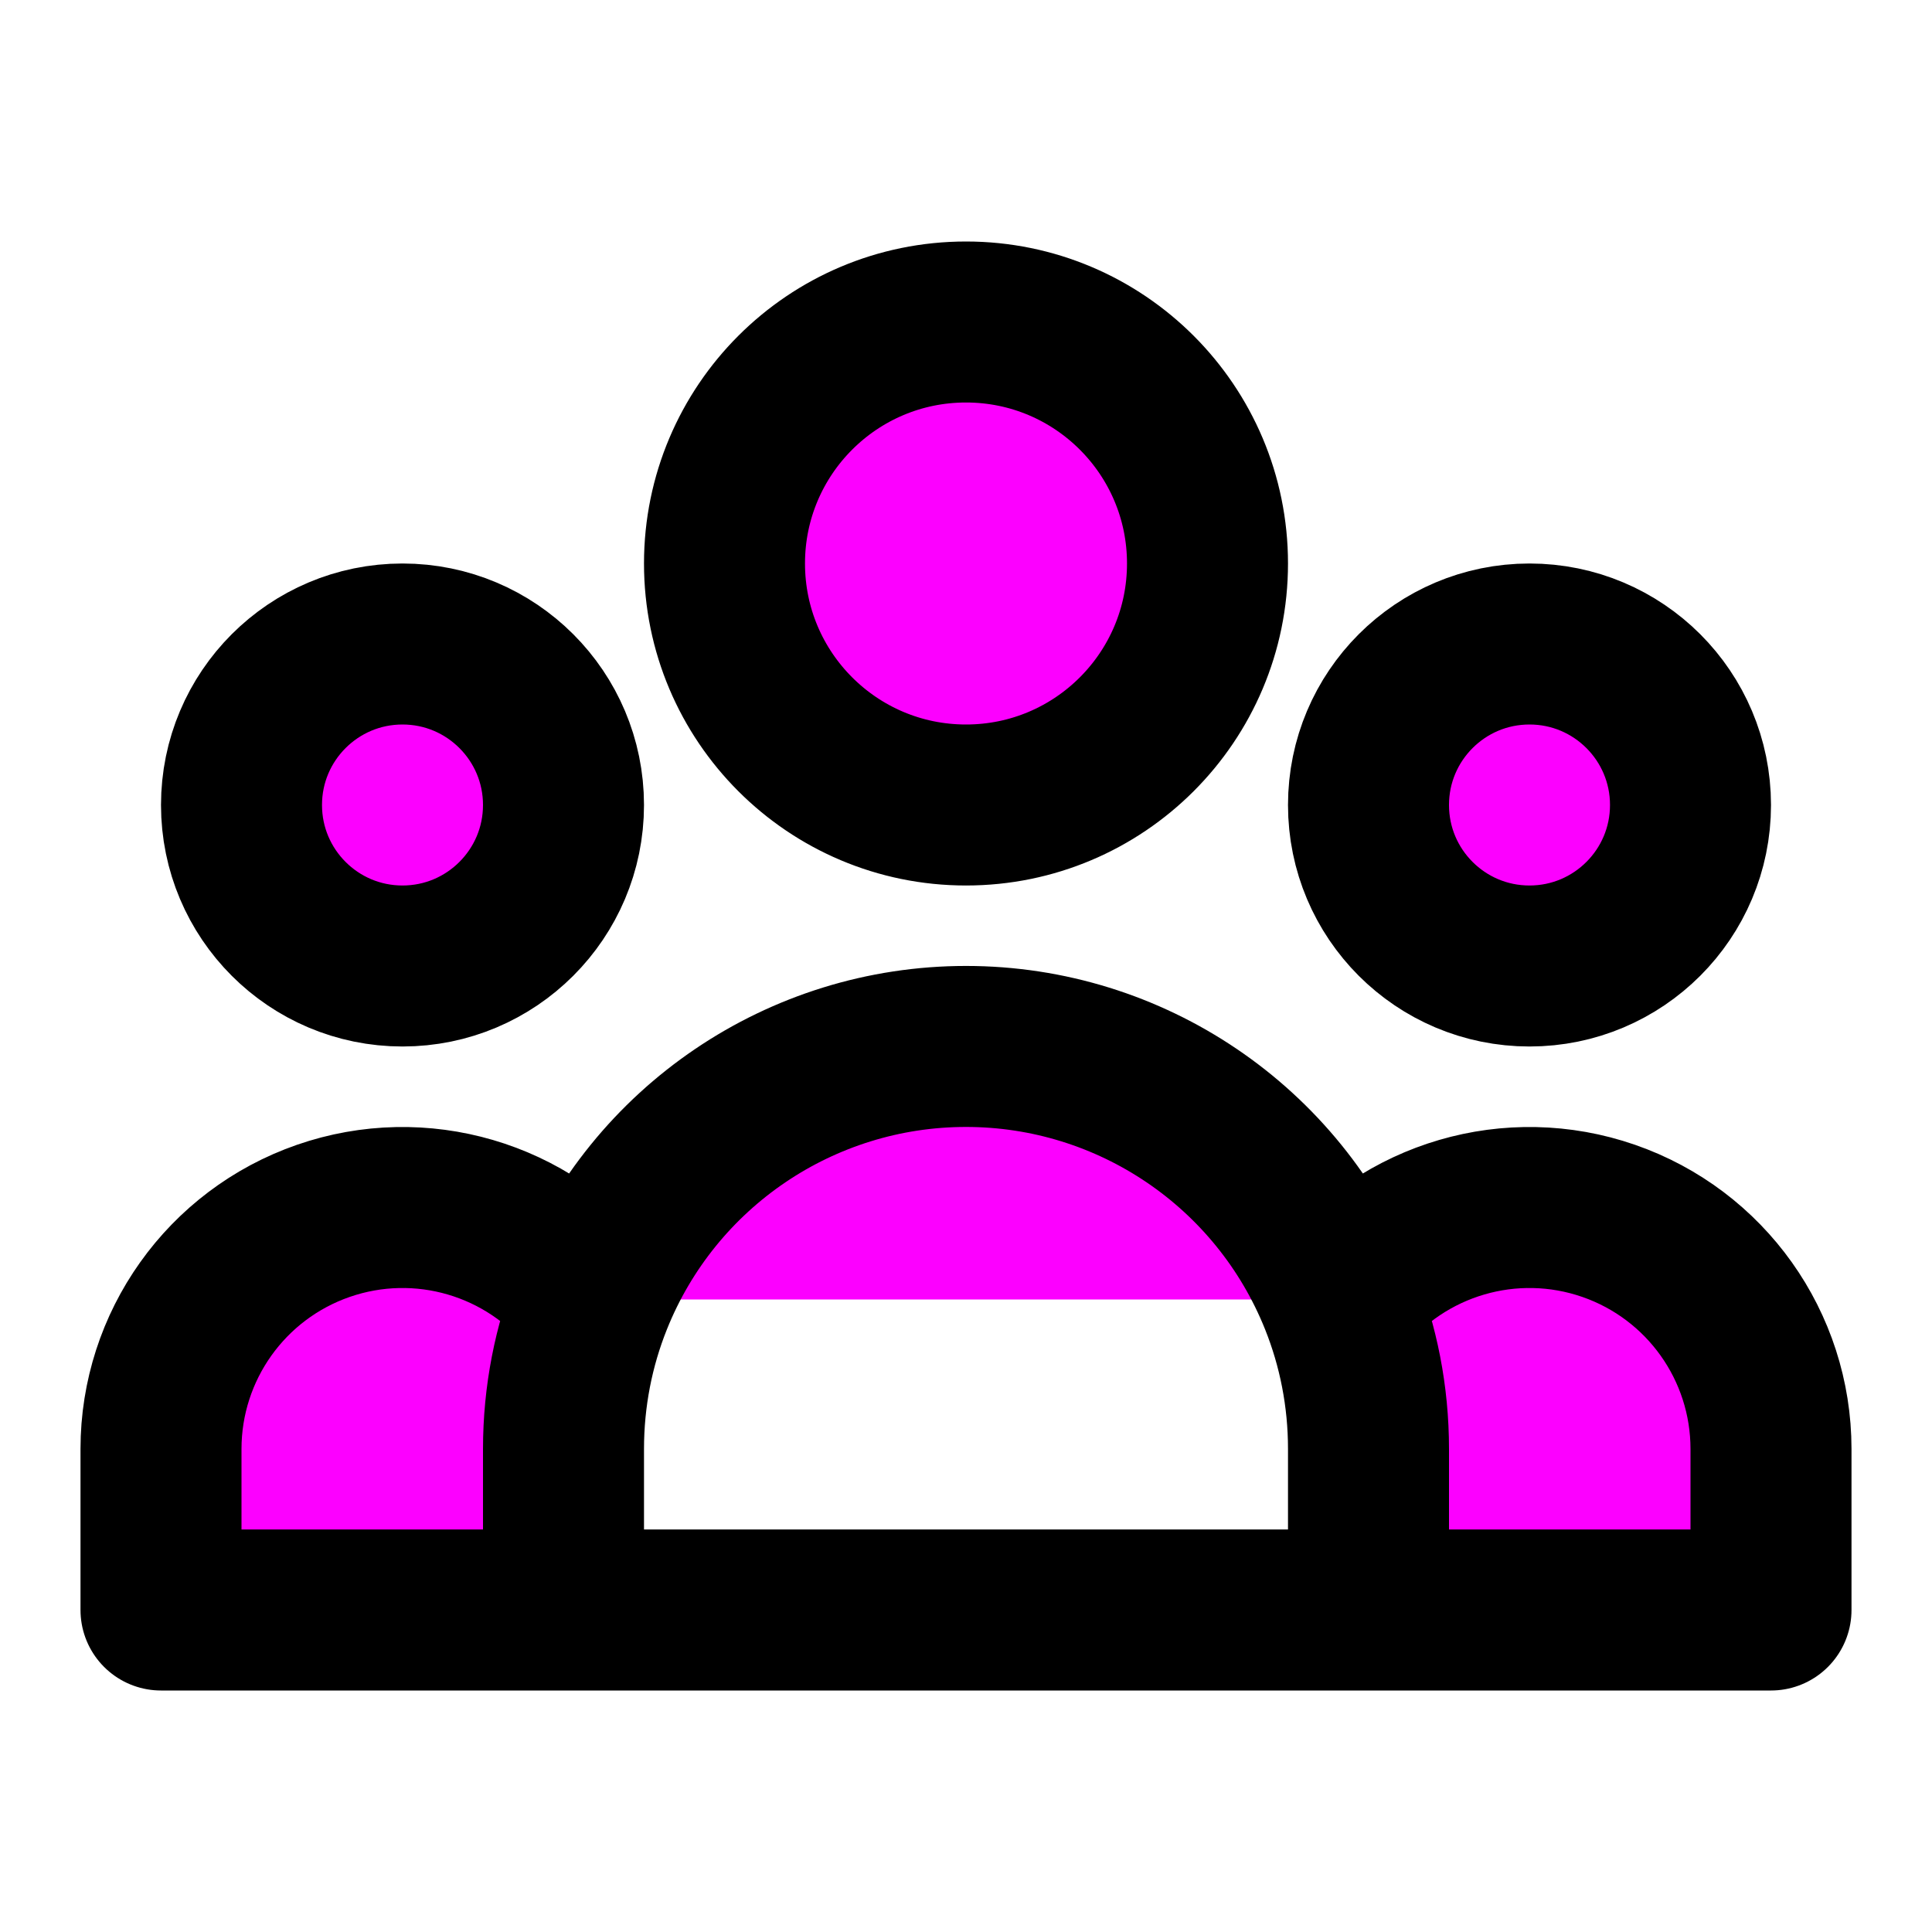
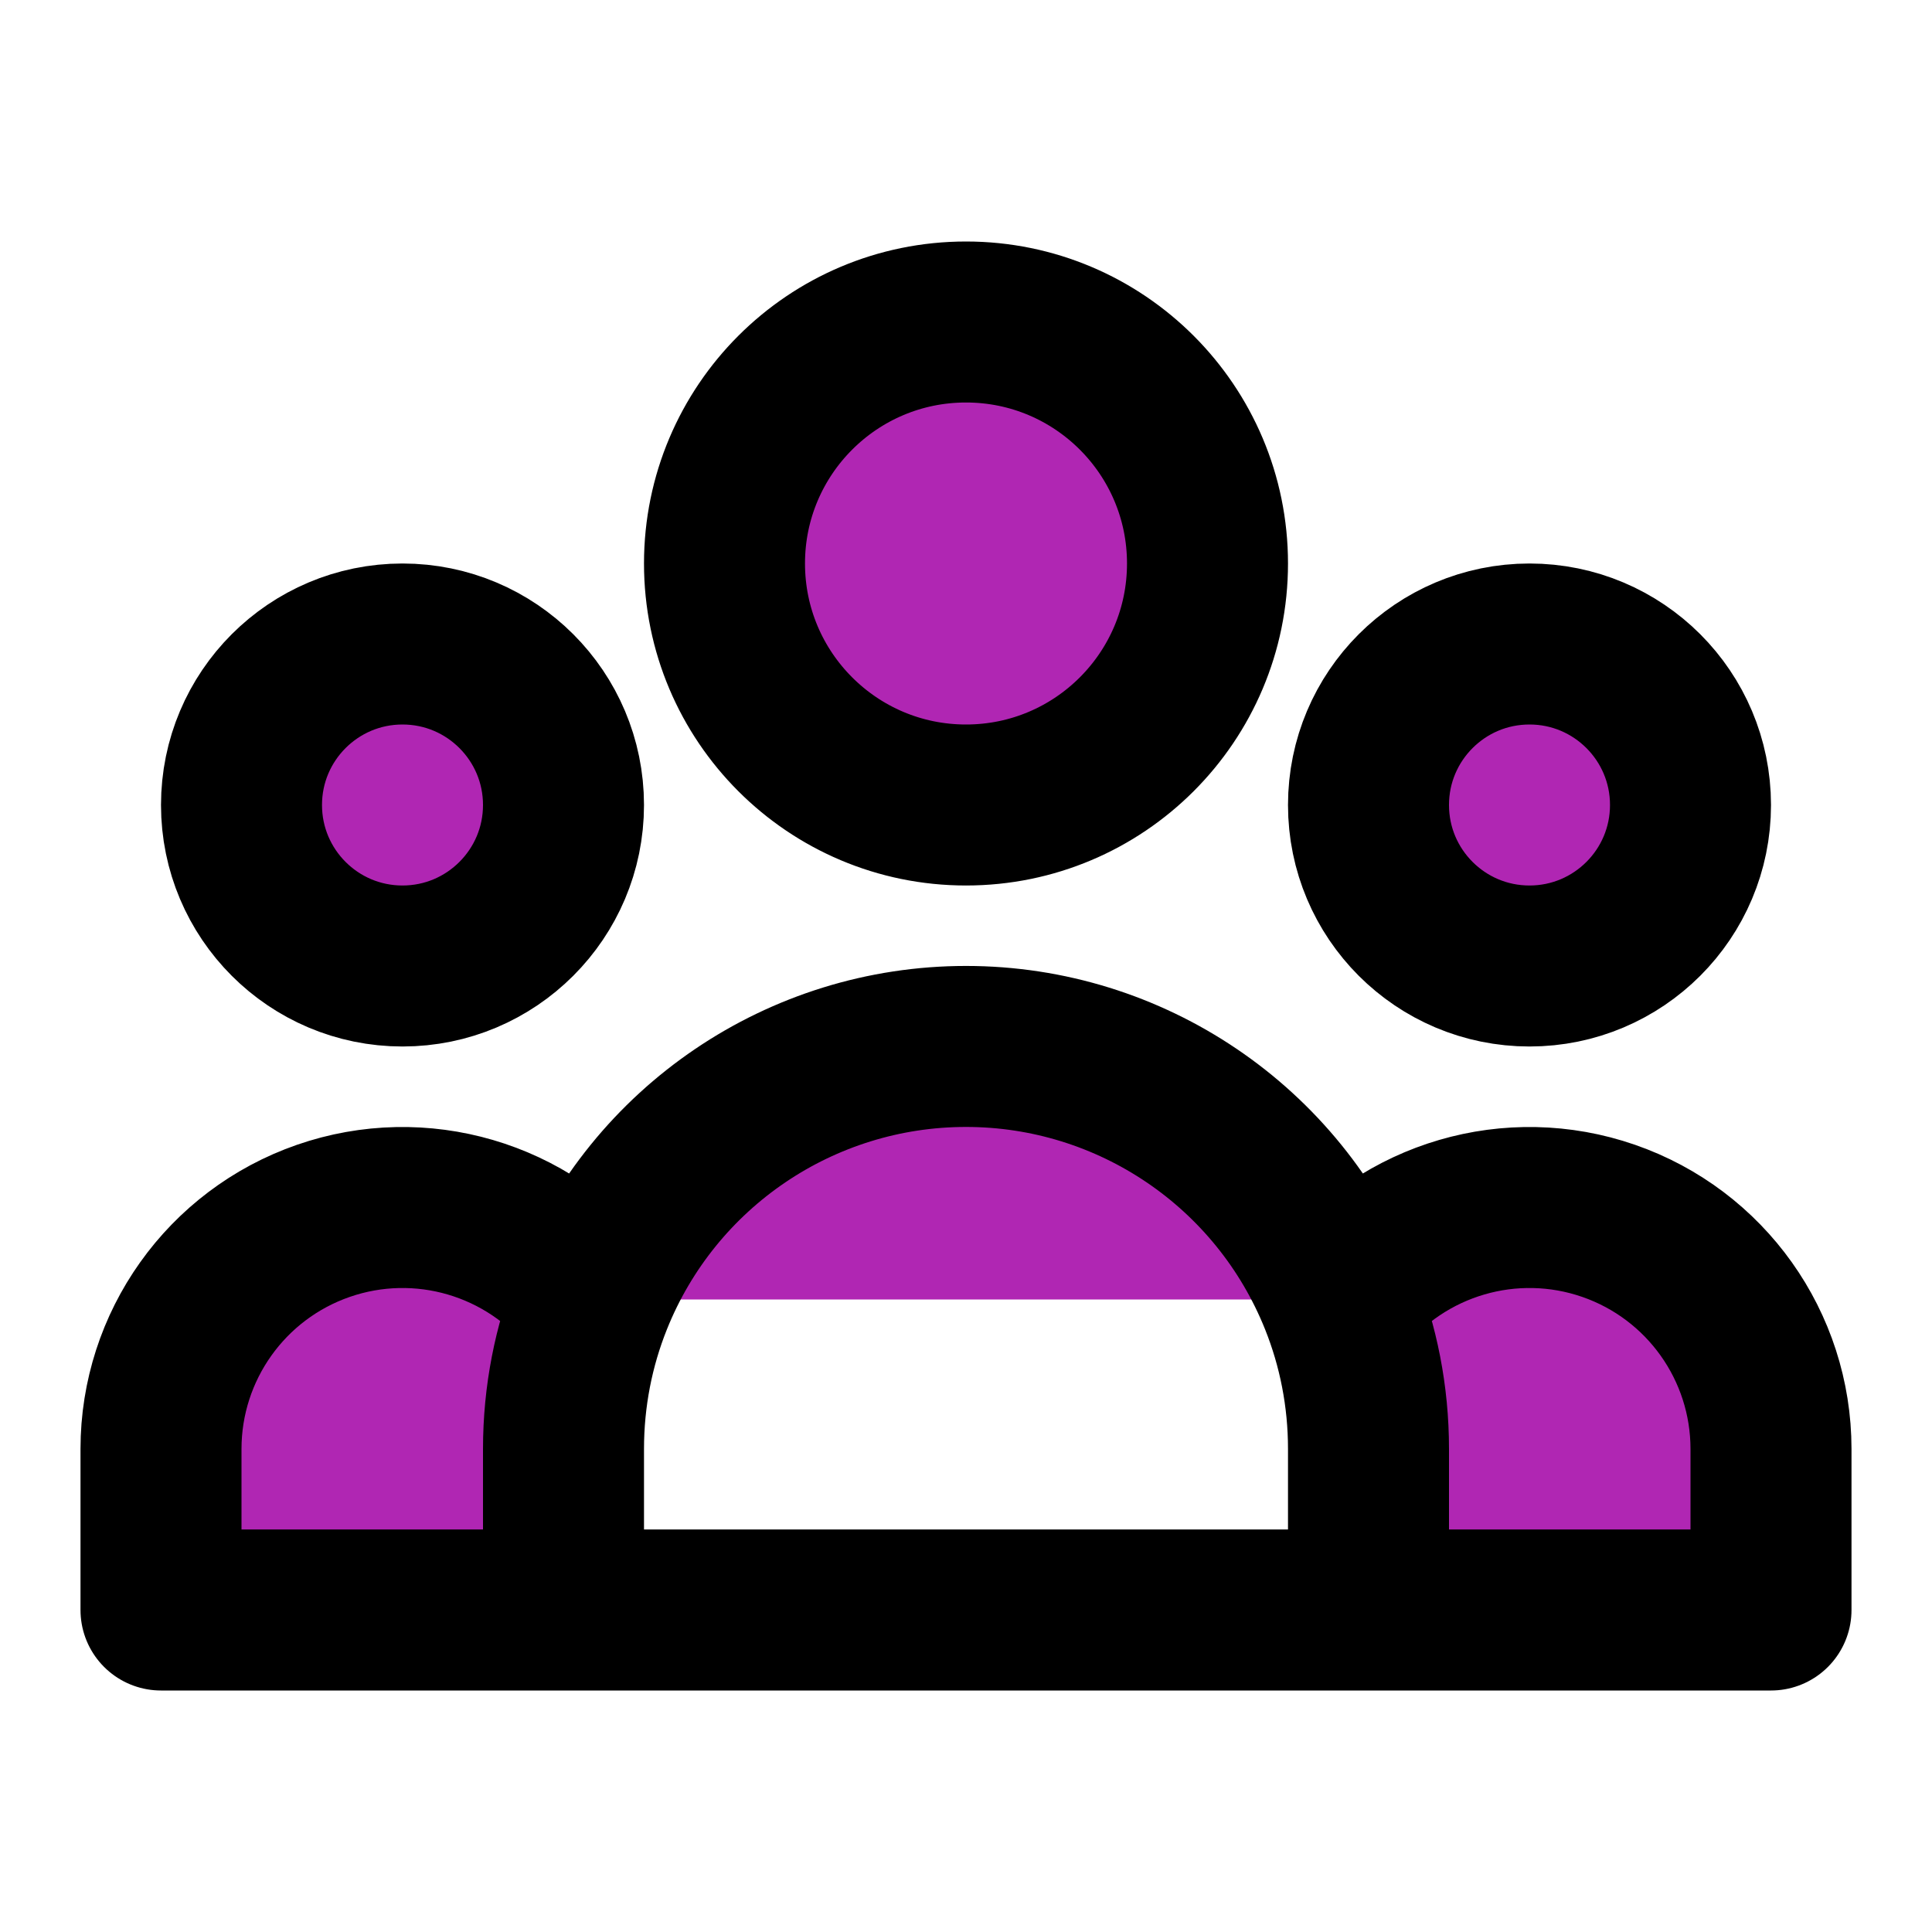
<svg xmlns="http://www.w3.org/2000/svg" fill="FC00FF" viewBox="0 0 24 24" stroke="currentColor" stroke-width="2">
-   <path fill="#FC00FF" stroke-linecap="round" stroke-linejoin="round" d="M17 20h5v-2a3 3 0 00-5.356-1.857M17 20H7m10 0v-2c0-.656-.126-1.283-.356-1.857M7 20H2v-2a3 3 0 015.356-1.857M7 20v-2c0-.656.126-1.283.356-1.857m0 0a5.002 5.002 0 019.288 0M15 7a3 3 0 11-6 0 3 3 0 016 0zm6 3a2 2 0 11-4 0 2 2 0 014 0zM7 10a2 2 0 11-4 0 2 2 0 014 0z" />
+   <path fill=" #b026b3" stroke-linecap="round" stroke-linejoin="round" d="M17 20h5v-2a3 3 0 00-5.356-1.857M17 20H7m10 0v-2c0-.656-.126-1.283-.356-1.857M7 20H2v-2a3 3 0 015.356-1.857M7 20v-2c0-.656.126-1.283.356-1.857m0 0a5.002 5.002 0 019.288 0M15 7a3 3 0 11-6 0 3 3 0 016 0zm6 3a2 2 0 11-4 0 2 2 0 014 0zM7 10a2 2 0 11-4 0 2 2 0 014 0z" />
</svg>
